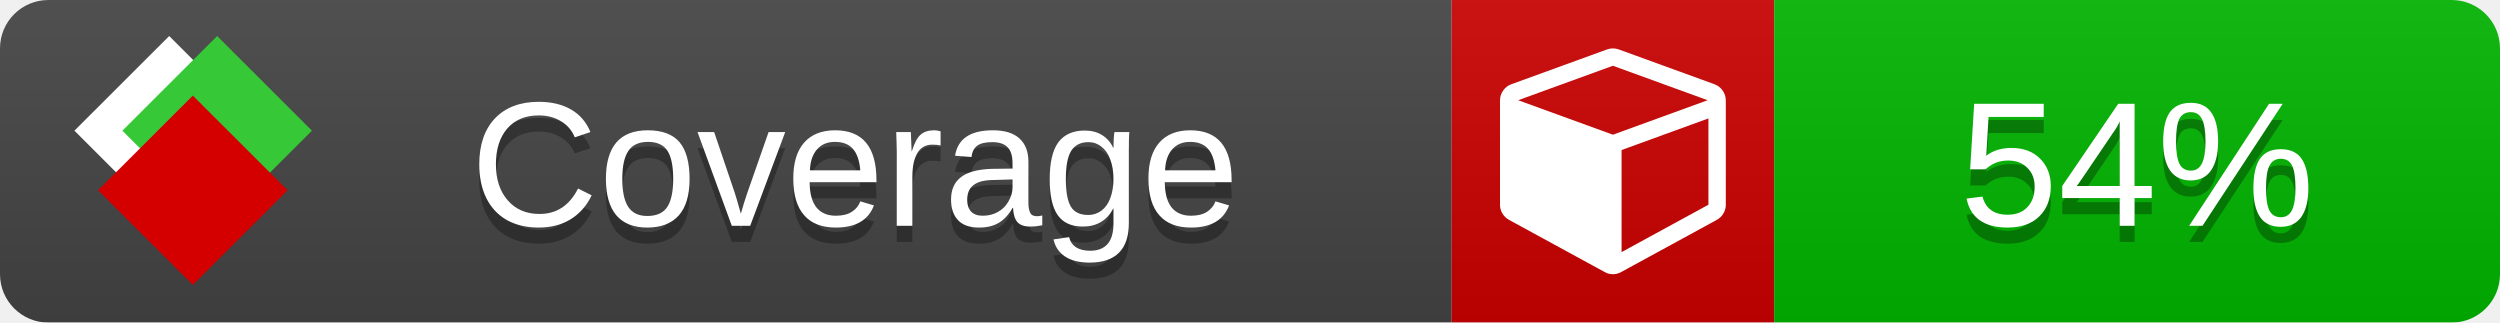
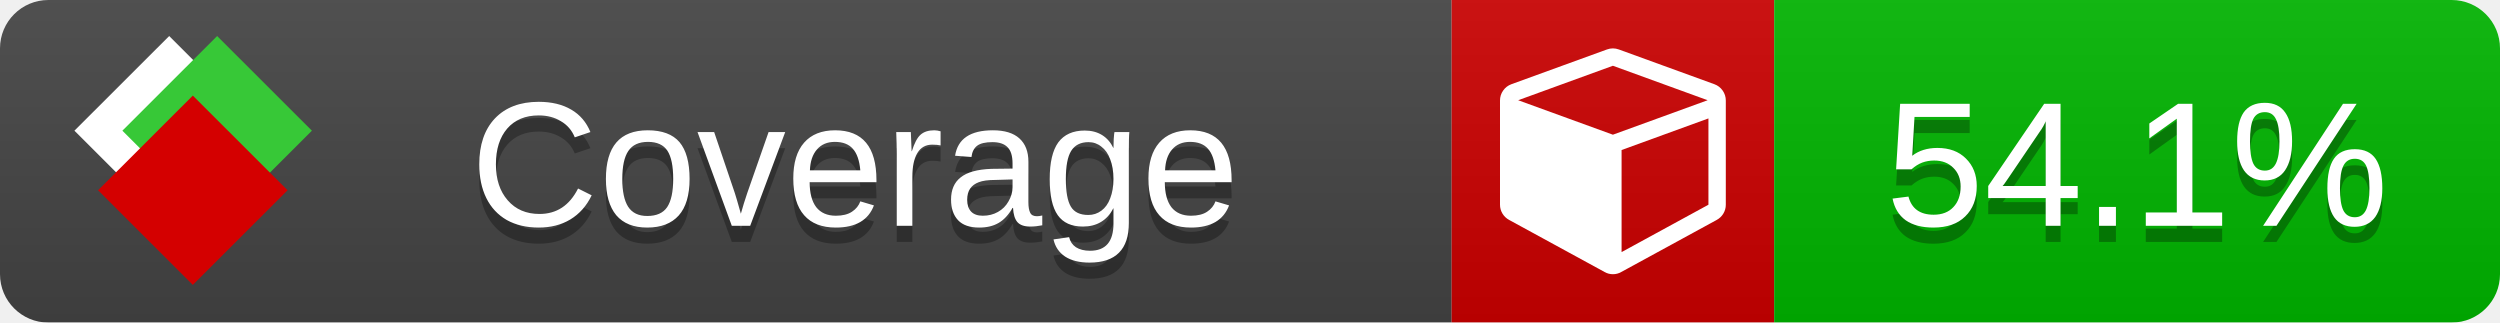
<svg xmlns="http://www.w3.org/2000/svg" xmlns:xlink="http://www.w3.org/1999/xlink" width="155" height="20">
  <style type="text/css">
          
            @keyframes fade1 {
                0% { visibility: visible; opacity: 1; }
               23% { visibility: visible; opacity: 1; }
               25% { visibility: hidden; opacity: 0; }
               48% { visibility: hidden; opacity: 0; }
               50% { visibility: hidden; opacity: 0; }
               73% { visibility: hidden; opacity: 0; }
               75% { visibility: hidden; opacity: 0; }
               98% { visibility: hidden; opacity: 0; }
              100% { visibility: visible; opacity: 1; }
            }
            @keyframes fade2 {
                0% { visibility: hidden; opacity: 0; }
               23% { visibility: hidden; opacity: 0; }
               25% { visibility: visible; opacity: 1; }
               48% { visibility: visible; opacity: 1; }
               50% { visibility: hidden; opacity: 0; }
               73% { visibility: hidden; opacity: 0; }
               75% { visibility: hidden; opacity: 0; }
               98% { visibility: hidden; opacity: 0; }
              100% { visibility: hidden; opacity: 0; }
            }
            @keyframes fade3 {
                0% { visibility: hidden; opacity: 0; }
               23% { visibility: hidden; opacity: 0; }
               25% { visibility: hidden; opacity: 0; }
               48% { visibility: hidden; opacity: 0; }
               50% { visibility: visible; opacity: 1; }
               73% { visibility: visible; opacity: 1; }
               75% { visibility: hidden; opacity: 0; }
               98% { visibility: hidden; opacity: 0; }
              100% { visibility: hidden; opacity: 0; }
            }
            @keyframes fade4 {
                0% { visibility: hidden; opacity: 0; }
               23% { visibility: hidden; opacity: 0; }
               25% { visibility: hidden; opacity: 0; }
               48% { visibility: hidden; opacity: 0; }
               50% { visibility: hidden; opacity: 0; }
               73% { visibility: hidden; opacity: 0; }
               75% { visibility: visible; opacity: 1; }
               98% { visibility: visible; opacity: 1; }
              100% { visibility: hidden; opacity: 0; }
            }
            .linecoverage {
                animation-duration: 15s;
                animation-name: fade1;
                animation-iteration-count: infinite;
            }
            .branchcoverage {
                animation-duration: 15s;
                animation-name: fade2;
                animation-iteration-count: infinite;
            }
            .methodcoverage {
                animation-duration: 15s;
                animation-name: fade3;
                animation-iteration-count: infinite;
            }
            .fullmethodcoverage {
                animation-duration: 15s;
                animation-name: fade4;
                animation-iteration-count: infinite;
            }
          
    </style>
  <defs>
    <linearGradient id="gradient" x2="0" y2="100%">
      <stop offset="0" stop-color="#bbb" stop-opacity=".1" />
      <stop offset="1" stop-opacity=".1" />
    </linearGradient>
    <linearGradient id="c">
      <stop offset="0" stop-color="#d40000" />
      <stop offset="1" stop-color="#ff2a2a" />
    </linearGradient>
    <linearGradient id="a">
      <stop offset="0" stop-color="#e0e0de" />
      <stop offset="1" stop-color="#fff" />
    </linearGradient>
    <linearGradient id="b">
      <stop offset="0" stop-color="#37c837" />
      <stop offset="1" stop-color="#217821" />
    </linearGradient>
    <linearGradient xlink:href="#a" id="e" x1="106.44" x2="69.96" y1="-11.96" y2="-46.84" gradientTransform="matrix(-.8426 -.00045 -.00045 -.8426 -94.27 -75.82)" gradientUnits="userSpaceOnUse" />
    <linearGradient xlink:href="#b" id="f" x1="56.19" x2="77.97" y1="-23.45" y2="10.62" gradientTransform="matrix(.8426 .00045 .00045 .8426 94.27 75.82)" gradientUnits="userSpaceOnUse" />
    <linearGradient xlink:href="#c" id="g" x1="79.98" x2="132.9" y1="10.79" y2="10.79" gradientTransform="matrix(.8426 .00045 .00045 .8426 94.27 75.82)" gradientUnits="userSpaceOnUse" />
    <mask id="mask">
      <rect width="155" height="20" rx="3" fill="#fff" />
    </mask>
    <g id="icon" transform="matrix(.04486 0 0 .04481 -.48 -.63)">
      <rect width="52.92" height="52.92" x="-109.72" y="-27.13" fill="url(#e)" transform="rotate(-135)" />
      <rect width="52.92" height="52.92" x="70.19" y="-39.18" fill="url(#f)" transform="rotate(45)" />
      <rect width="52.92" height="52.92" x="80.05" y="-15.74" fill="url(#g)" transform="rotate(45)" />
    </g>
  </defs>
  <g mask="url(#mask)">
    <rect x="0" y="0" width="90" height="20" fill="#444" />
    <rect x="90" y="0" width="20" height="20" fill="#c00" />
    <rect x="110" y="0" width="45" height="20" fill="#00B600" />
    <rect x="0" y="0" width="155" height="20" fill="url(#gradient)" />
  </g>
  <g>
    <path class="" fill="#fff" d="m 100.538,15.629 5.385,-2.936 v -5.351 l -5.385,1.96 z M 100,8.351 105.873,6.214 100,4.077 94.127,6.214 Z m 7,-2.12 v 6.462 q 0,0.294 -0.151,0.547 -0.151,0.252 -0.412,0.395 l -5.923,3.231 q -0.236,0.135 -0.513,0.135 -0.278,0 -0.513,-0.135 l -5.923,-3.231 Q 93.303,13.492 93.151,13.239 93,12.987 93,12.692 v -6.462 q 0,-0.337 0.194,-0.614 0.194,-0.278 0.513,-0.395 l 5.923,-2.154 q 0.185,-0.067 0.37,-0.067 0.185,0 0.37,0.067 l 5.923,2.154 q 0.32,0.118 0.513,0.395 Q 107,5.894 107,6.231 Z" />
  </g>
  <g fill="#fff" text-anchor="middle" font-family="Verdana,Arial,Geneva,sans-serif" font-size="11">
    <a xlink:href="https://github.com/danielpalme/ReportGenerator" target="_top">
      <use xlink:href="#icon" transform="translate(3,1) scale(3.5)" />
    </a>
    <text x="53" y="15" fill="#010101" fill-opacity=".3">Coverage</text>
    <text x="53" y="14" fill="#fff">Coverage</text>
-     <text class="" x="132.5" y="15" fill="#010101" fill-opacity=".3">54%</text>
-     <text class="" x="132.5" y="14">54%</text>
+     <text class="" x="132.5" y="15" fill="#010101" fill-opacity=".3">54.1%</text>
+     <text class="" x="132.5" y="14">54.1%</text>
  </g>
  <g>
    <rect class="" x="90" y="0" width="65" height="20" fill-opacity="0" />
  </g>
</svg>
